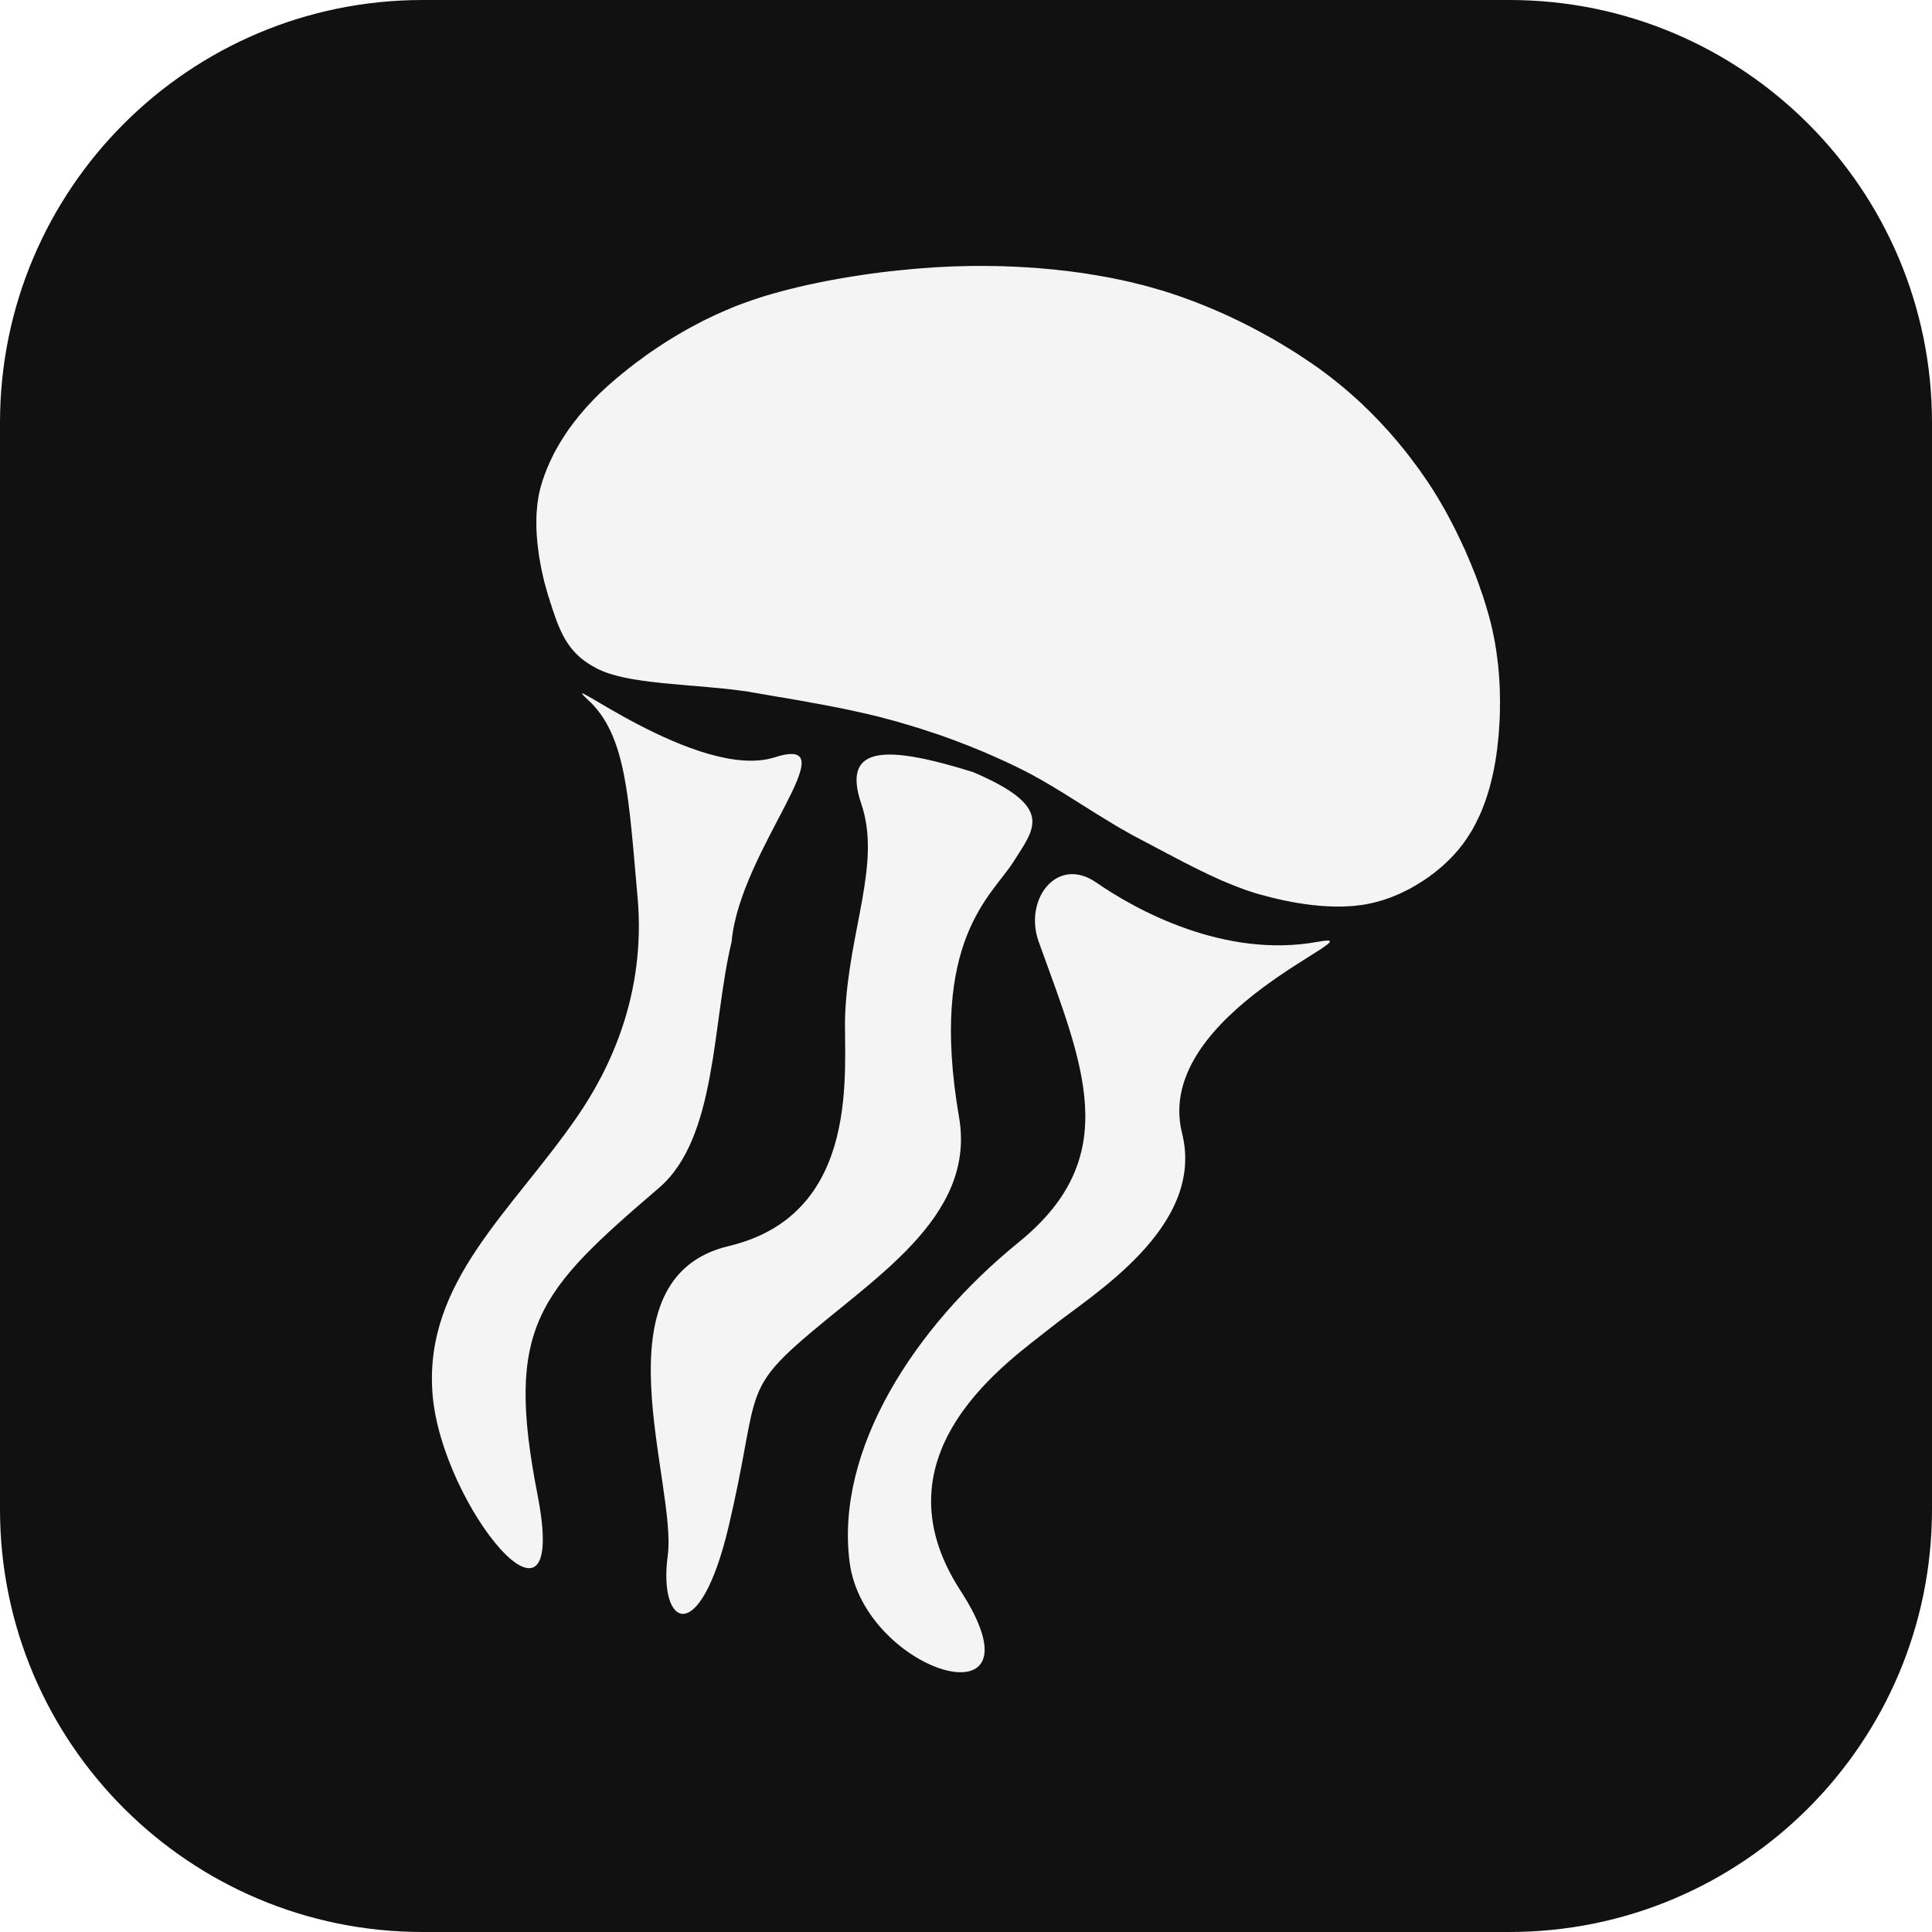
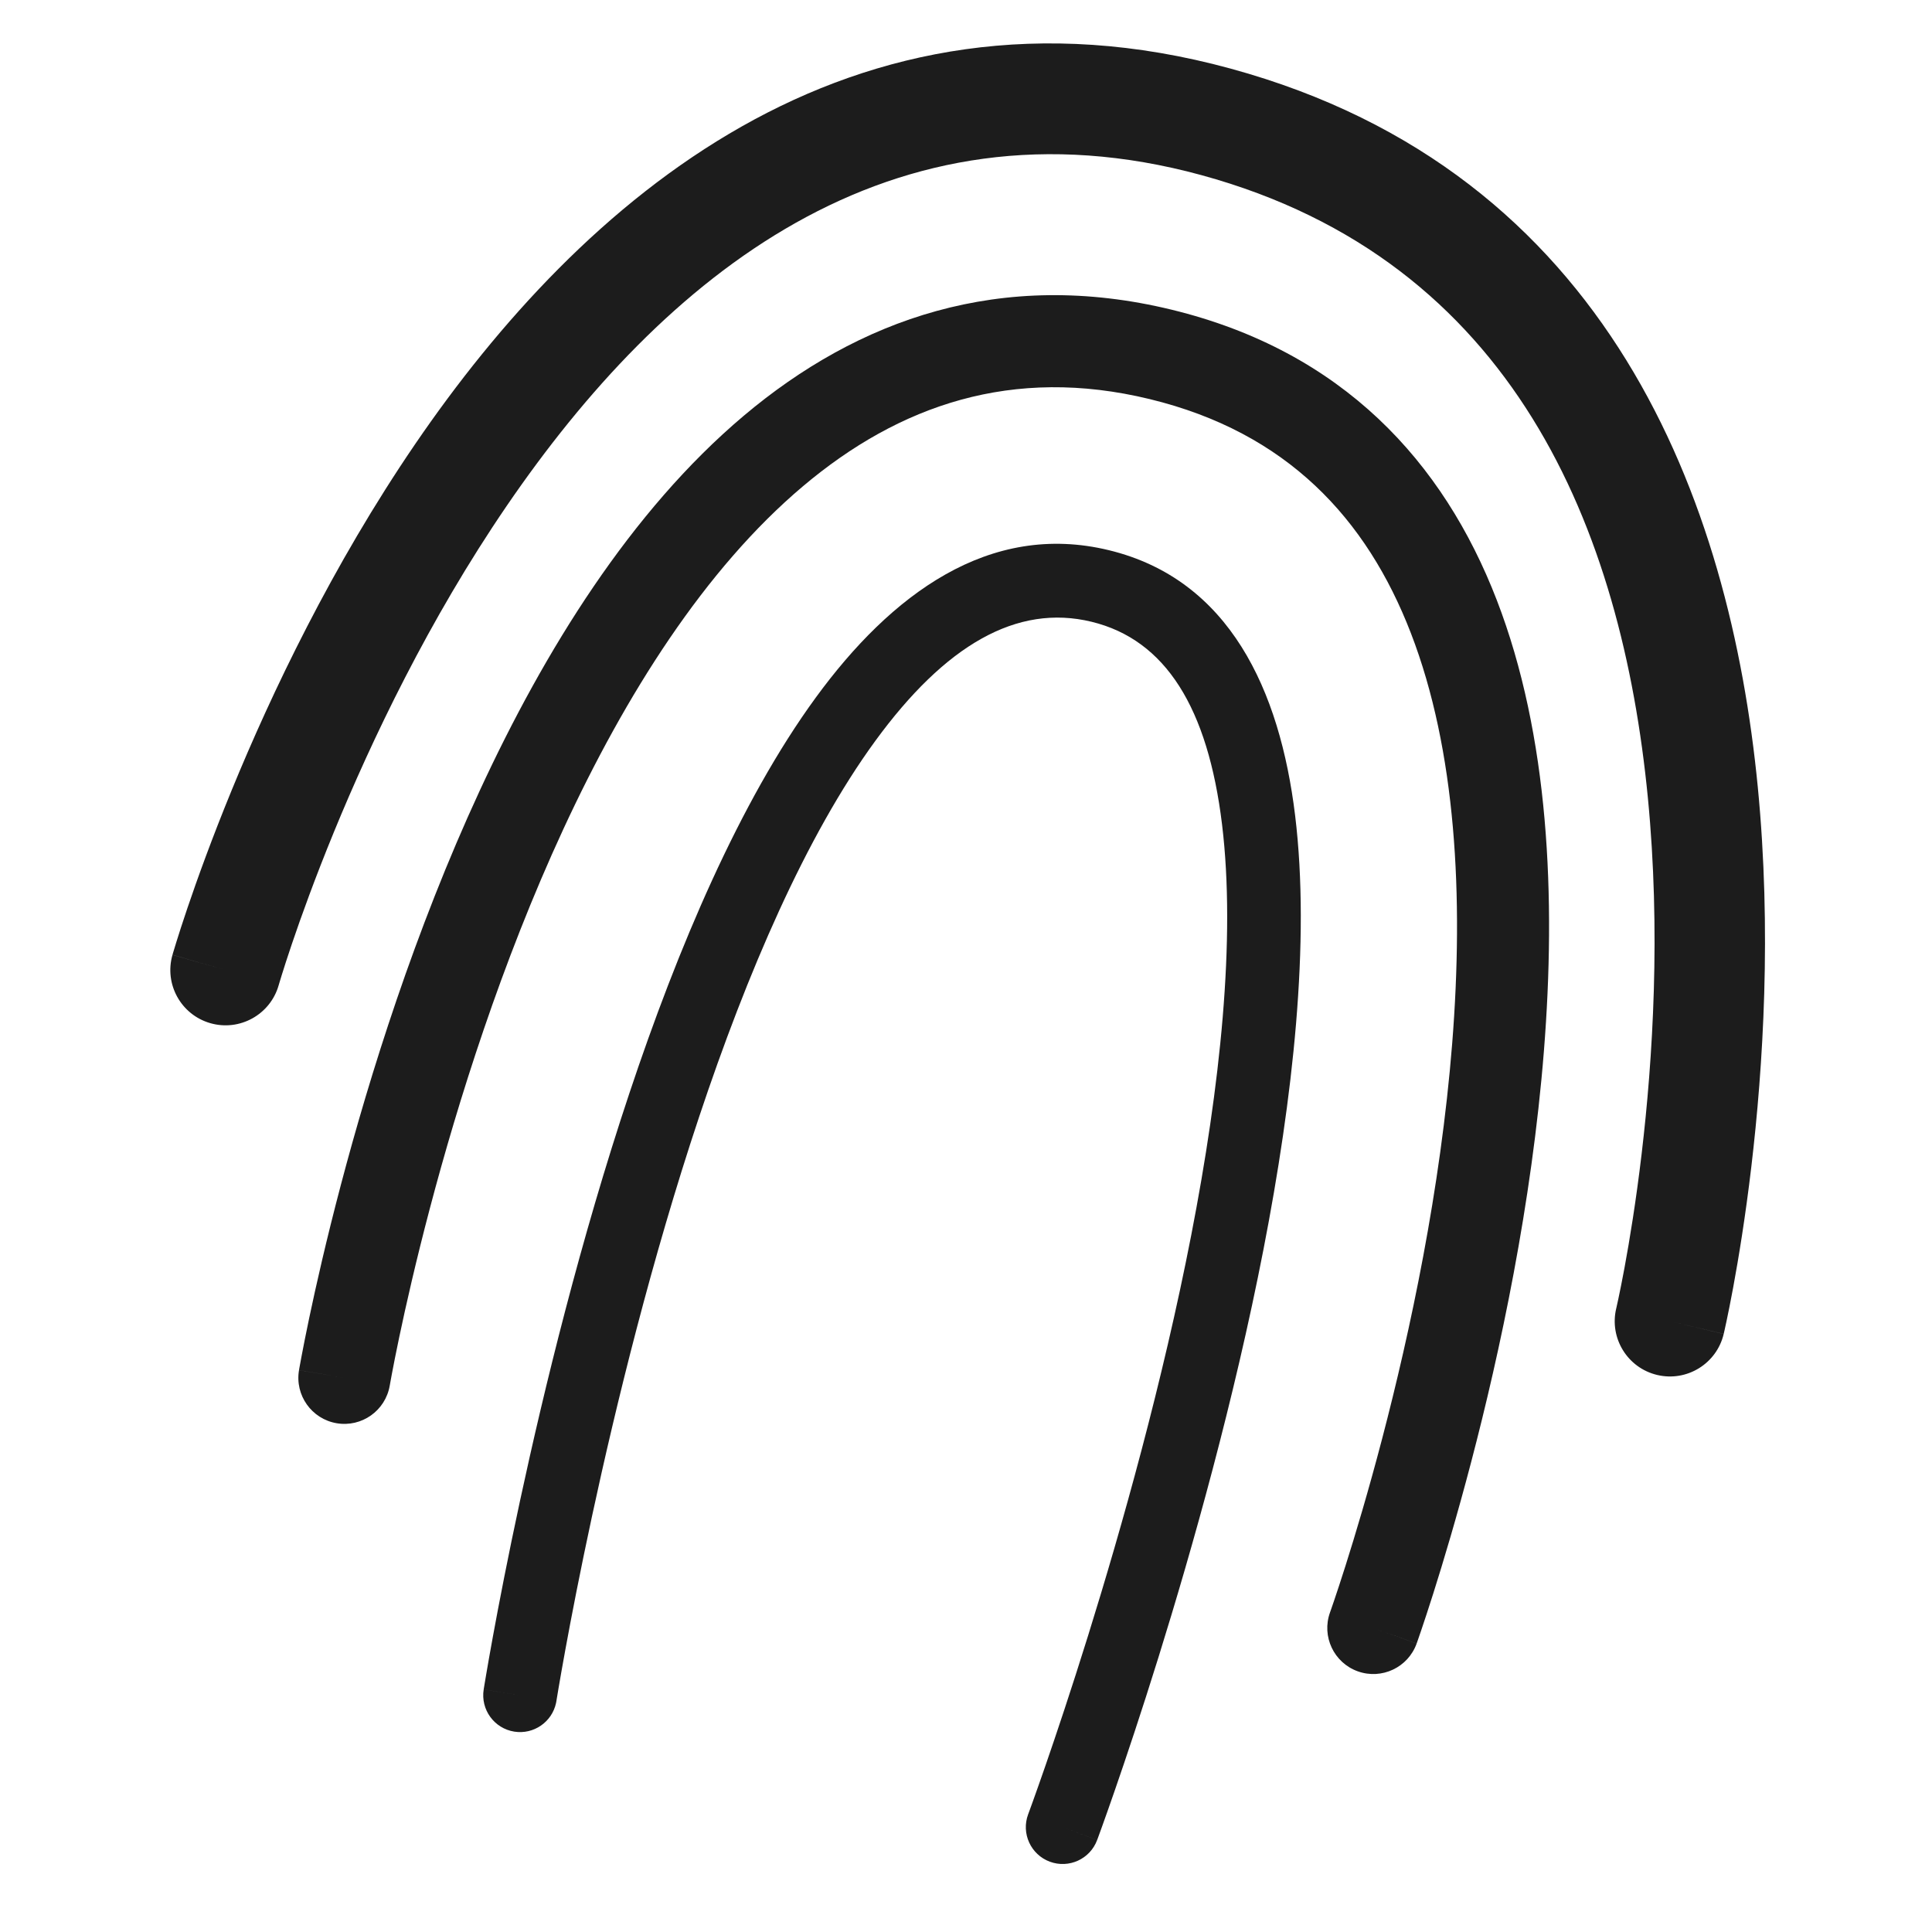
- <svg xmlns="http://www.w3.org/2000/svg" viewBox="0 0 64 64">
-   <rect width="64" height="64" rx="14" fill="#111111" />
-   <g fill="#F4F4F4" transform="translate(12.8 7.3) scale(0.6)">
-     <path d="M11.79 24.82L11.677 24.77L11.571 24.713L11.47 24.657L11.368 24.601L11.273 24.544L11.178 24.488L11.088 24.426L10.998 24.364L10.914 24.302L10.829 24.239L10.751 24.177L10.672 24.11L10.599 24.042L10.532 23.974L10.459 23.907L10.392 23.833L10.33 23.766L10.268 23.692L10.206 23.619L10.15 23.546L10.094 23.467L10.038 23.393L9.987 23.314L9.937 23.235L9.886 23.156L9.841 23.077L9.797 22.993L9.752 22.914L9.707 22.829L9.667 22.745L9.628 22.66L9.589 22.57L9.55 22.485L9.51 22.395L9.477 22.31L9.437 22.22L9.404 22.124L9.37 22.034L9.336 21.944L9.303 21.848L9.269 21.757L9.241 21.662L9.207 21.566L9.173 21.47L9.14 21.368L9.112 21.272L9.078 21.171L9.044 21.075L9.016 20.973L8.983 20.872L8.949 20.77L8.915 20.663L8.887 20.556L8.853 20.449L8.825 20.341L8.792 20.229L8.764 20.116L8.73 20.003L8.702 19.885L8.674 19.766L8.646 19.648L8.618 19.529L8.59 19.405L8.567 19.281L8.539 19.157L8.517 19.033L8.494 18.909L8.472 18.779L8.449 18.655L8.427 18.525L8.41 18.395L8.393 18.266L8.376 18.136L8.359 18.006L8.343 17.876L8.331 17.741L8.32 17.611L8.309 17.482L8.298 17.346L8.292 17.216L8.286 17.087L8.281 16.951V16.822V16.692V16.556V16.427L8.286 16.297L8.292 16.167L8.303 16.037L8.314 15.908L8.326 15.778L8.337 15.654L8.354 15.524L8.376 15.4L8.393 15.276L8.415 15.152L8.444 15.028L8.472 14.904L8.5 14.785L8.533 14.667L8.567 14.548L8.606 14.43L8.64 14.311L8.685 14.193L8.724 14.074L8.769 13.956L8.814 13.837L8.859 13.719L8.91 13.606L8.96 13.488L9.011 13.369L9.067 13.251L9.123 13.132L9.179 13.02L9.235 12.901L9.297 12.783L9.359 12.67L9.426 12.551L9.493 12.438L9.561 12.32L9.628 12.207L9.701 12.089L9.774 11.976L9.847 11.863L9.926 11.745L9.999 11.632L10.077 11.519L10.162 11.406L10.246 11.293L10.33 11.181L10.414 11.068L10.504 10.96L10.588 10.848L10.684 10.735L10.773 10.628L10.869 10.515L10.964 10.408L11.06 10.295L11.161 10.188L11.262 10.081L11.363 9.973L11.464 9.866L11.571 9.759L11.677 9.652L11.784 9.545L11.896 9.443L12.008 9.336L12.121 9.234L12.233 9.127L12.351 9.026L12.469 8.924L12.587 8.823L12.71 8.715L12.834 8.614L12.957 8.512L13.086 8.405L13.216 8.304L13.345 8.196L13.474 8.095L13.608 7.993L13.743 7.886L13.884 7.785L14.024 7.683L14.164 7.582L14.305 7.474L14.451 7.373L14.597 7.271L14.742 7.17L14.894 7.068L15.04 6.972L15.192 6.871L15.349 6.769L15.5 6.673L15.658 6.572L15.82 6.476L15.978 6.38L16.14 6.284L16.303 6.188L16.466 6.098L16.629 6.002L16.797 5.912L16.966 5.822L17.134 5.731L17.308 5.641L17.477 5.551L17.651 5.466L17.825 5.382L18.004 5.297L18.178 5.212L18.358 5.133L18.538 5.054L18.717 4.975L18.902 4.896L19.088 4.817L19.267 4.744L19.458 4.671L19.644 4.603L19.829 4.535L20.02 4.468L20.211 4.4L20.401 4.338L20.598 4.27L20.794 4.208L20.997 4.146L21.199 4.09L21.406 4.028L21.614 3.971L21.822 3.915L22.035 3.858L22.248 3.802L22.467 3.751L22.686 3.695L22.905 3.644L23.124 3.593L23.349 3.543L23.573 3.497L23.798 3.447L24.028 3.402L24.258 3.356L24.488 3.311L24.719 3.272L24.949 3.227L25.179 3.187L25.415 3.148L25.651 3.108L25.886 3.074L26.117 3.035L26.352 3.001L26.588 2.967L26.824 2.933L27.06 2.905L27.296 2.871L27.537 2.843L27.773 2.815L28.003 2.792L28.239 2.764L28.474 2.742L28.71 2.719L28.94 2.696L29.176 2.674L29.406 2.657L29.637 2.64L29.867 2.623L30.097 2.606L30.322 2.589L30.552 2.578L30.776 2.567L30.995 2.555L31.22 2.544L31.439 2.538L31.658 2.533L31.877 2.527L32.096 2.522L32.314 2.516H32.533H32.758H32.977H33.196L33.415 2.522H33.634L33.853 2.527L34.072 2.533L34.296 2.544L34.515 2.55L34.734 2.561L34.953 2.572L35.172 2.584L35.391 2.595L35.61 2.612L35.829 2.623L36.042 2.64L36.261 2.663L36.48 2.679L36.693 2.702L36.912 2.719L37.126 2.747L37.345 2.77L37.558 2.792L37.771 2.82L37.985 2.849L38.198 2.877L38.411 2.905L38.625 2.939L38.838 2.973L39.046 3.007L39.259 3.04L39.467 3.08L39.674 3.114L39.882 3.153L40.09 3.193L40.292 3.238L40.5 3.277L40.702 3.323L40.91 3.368L41.112 3.413L41.308 3.464L41.51 3.514L41.712 3.559L41.909 3.616L42.105 3.667L42.302 3.723L42.498 3.779L42.695 3.836L42.891 3.892L43.082 3.954L43.279 4.016L43.475 4.084L43.666 4.146L43.862 4.214L44.053 4.282L44.25 4.355L44.441 4.423L44.632 4.496L44.822 4.569L45.013 4.648L45.204 4.722L45.389 4.8L45.58 4.879L45.766 4.958L45.957 5.043L46.142 5.122L46.327 5.207L46.512 5.291L46.692 5.376L46.877 5.466L47.057 5.551L47.242 5.641L47.422 5.731L47.602 5.822L47.776 5.912L47.955 6.008L48.129 6.098L48.303 6.194L48.477 6.29L48.651 6.386L48.825 6.482L48.994 6.577L49.162 6.679L49.331 6.775L49.499 6.876L49.662 6.978L49.825 7.074L49.987 7.175L50.15 7.277L50.313 7.378L50.47 7.486L50.627 7.587L50.779 7.689L50.936 7.796L51.088 7.897L51.239 8.005L51.391 8.106L51.537 8.213L51.683 8.32L51.829 8.428L51.975 8.54L52.121 8.648L52.261 8.76L52.401 8.873L52.542 8.986L52.682 9.099L52.822 9.212L52.957 9.33L53.092 9.443L53.227 9.562L53.361 9.68L53.491 9.798L53.625 9.917L53.754 10.035L53.884 10.154L54.007 10.278L54.136 10.402L54.26 10.521L54.383 10.645L54.507 10.769L54.63 10.898L54.754 11.023L54.872 11.147L54.989 11.276L55.107 11.406L55.225 11.53L55.343 11.66L55.456 11.79L55.573 11.925L55.686 12.055L55.798 12.185L55.91 12.32L56.017 12.455L56.129 12.585L56.236 12.72L56.343 12.856L56.449 12.991L56.556 13.132L56.657 13.268L56.758 13.403L56.865 13.544L56.966 13.68L57.067 13.82L57.162 13.961L57.263 14.102L57.359 14.244L57.46 14.39L57.555 14.531L57.651 14.678L57.746 14.825L57.842 14.977L57.931 15.124L58.027 15.276L58.117 15.428L58.206 15.581L58.296 15.738L58.386 15.891L58.476 16.049L58.56 16.207L58.644 16.365L58.728 16.523L58.813 16.686L58.897 16.844L58.981 17.008L59.06 17.166L59.138 17.329L59.217 17.493L59.295 17.656L59.374 17.82L59.447 17.984L59.526 18.147L59.599 18.311L59.666 18.474L59.739 18.638L59.806 18.802L59.879 18.965L59.941 19.129L60.008 19.292L60.076 19.456L60.138 19.619L60.199 19.783L60.261 19.947L60.317 20.105L60.373 20.268L60.429 20.432L60.486 20.59L60.542 20.748L60.592 20.911L60.643 21.069L60.693 21.227L60.738 21.385L60.783 21.537L60.828 21.695L60.873 21.848L60.912 22L60.952 22.152L60.991 22.305L61.025 22.457L61.064 22.609L61.092 22.767L61.126 22.919L61.159 23.072L61.187 23.224L61.215 23.382L61.238 23.534L61.266 23.687L61.288 23.845L61.305 23.997L61.328 24.149L61.345 24.302L61.367 24.459L61.384 24.612L61.395 24.764L61.412 24.916L61.423 25.069L61.434 25.221L61.446 25.373L61.451 25.526L61.462 25.672L61.468 25.825L61.474 25.977V26.124L61.479 26.276V26.422L61.485 26.569L61.479 26.716V26.863V27.009L61.474 27.15V27.297L61.468 27.438L61.462 27.579L61.451 27.72L61.446 27.861L61.434 28.002L61.429 28.143L61.418 28.278L61.406 28.414L61.395 28.549L61.378 28.685L61.367 28.814L61.35 28.944L61.339 29.079L61.322 29.204L61.305 29.333L61.288 29.457L61.272 29.587L61.249 29.711L61.232 29.835L61.21 29.959L61.187 30.084L61.165 30.208L61.142 30.326L61.114 30.45L61.092 30.569L61.064 30.687L61.036 30.806L61.008 30.924L60.98 31.043L60.946 31.161L60.918 31.279L60.884 31.392L60.851 31.505L60.817 31.618L60.783 31.731L60.744 31.844L60.71 31.956L60.671 32.064L60.632 32.176L60.587 32.284L60.547 32.391L60.508 32.498L60.463 32.605L60.418 32.712L60.373 32.814L60.323 32.915L60.278 33.017L60.227 33.118L60.177 33.22L60.126 33.322L60.076 33.417L60.02 33.519L59.969 33.615L59.913 33.711L59.857 33.801L59.795 33.897L59.739 33.987L59.677 34.083L59.615 34.173L59.554 34.264L59.492 34.348L59.43 34.438L59.363 34.523L59.295 34.608L59.228 34.692L59.161 34.777L59.088 34.856L59.015 34.941L58.942 35.02L58.869 35.104L58.79 35.183L58.712 35.262L58.633 35.341L58.549 35.42L58.47 35.499L58.386 35.572L58.302 35.651L58.212 35.725L58.128 35.798L58.038 35.871L57.948 35.945L57.858 36.018L57.769 36.086L57.673 36.153L57.583 36.227L57.488 36.289L57.392 36.356L57.291 36.424L57.196 36.486L57.1 36.548L56.999 36.61L56.898 36.672L56.797 36.734L56.696 36.791L56.595 36.847L56.494 36.904L56.387 36.96L56.286 37.011L56.18 37.062L56.073 37.112L55.972 37.163L55.865 37.208L55.759 37.253L55.652 37.298L55.545 37.344L55.439 37.383L55.326 37.422L55.22 37.462L55.113 37.496L55.001 37.535L54.894 37.564L54.782 37.597L54.675 37.626L54.563 37.654L54.456 37.682L54.344 37.705L54.237 37.727L54.125 37.75L54.013 37.772L53.9 37.789L53.782 37.806L53.67 37.817L53.552 37.834L53.434 37.846L53.322 37.857L53.204 37.862L53.086 37.868L52.963 37.874L52.845 37.88L52.727 37.885H52.604H52.48H52.362L52.239 37.88L52.115 37.874H51.992L51.868 37.862L51.739 37.857L51.615 37.846L51.492 37.84L51.363 37.823L51.239 37.812L51.11 37.8L50.987 37.784L50.858 37.767L50.728 37.75L50.605 37.733L50.476 37.71L50.347 37.693L50.218 37.671L50.089 37.648L49.959 37.626L49.83 37.597L49.701 37.575L49.572 37.547L49.443 37.518L49.314 37.49L49.185 37.462L49.056 37.428L48.926 37.4L48.797 37.366L48.668 37.332L48.539 37.298L48.41 37.265L48.281 37.231L48.152 37.197L48.023 37.157L47.893 37.118L47.759 37.073L47.63 37.033L47.5 36.988L47.366 36.943L47.237 36.892L47.102 36.842L46.967 36.791L46.838 36.74L46.703 36.689L46.569 36.633L46.434 36.576L46.299 36.52L46.164 36.464L46.029 36.407L45.895 36.345L45.76 36.283L45.625 36.221L45.491 36.159L45.356 36.097L45.221 36.029L45.081 35.962L44.946 35.9L44.811 35.832L44.677 35.764L44.536 35.696L44.401 35.629L44.267 35.555L44.126 35.488L43.992 35.42L43.857 35.347L43.717 35.273L43.582 35.206L43.447 35.132L43.312 35.059L43.172 34.991L43.037 34.918L42.903 34.845L42.762 34.771L42.627 34.704L42.493 34.63L42.358 34.557L42.218 34.484L42.083 34.41L41.948 34.343L41.813 34.269L41.679 34.202L41.544 34.128L41.409 34.055L41.274 33.987L41.14 33.914L41.005 33.835L40.87 33.761L40.736 33.682L40.601 33.609L40.466 33.53L40.331 33.451L40.197 33.372L40.062 33.288L39.927 33.209L39.792 33.124L39.658 33.045L39.523 32.961L39.388 32.876L39.253 32.797L39.119 32.712L38.984 32.628L38.849 32.543L38.714 32.458L38.58 32.374L38.445 32.289L38.31 32.205L38.175 32.12L38.041 32.035L37.906 31.951L37.771 31.866L37.637 31.782L37.502 31.697L37.367 31.612L37.232 31.533L37.098 31.449L36.963 31.37L36.828 31.285L36.693 31.206L36.559 31.127L36.424 31.048L36.289 30.969L36.154 30.89L36.02 30.817L35.885 30.744L35.75 30.665L35.615 30.591L35.481 30.524L35.346 30.45L35.211 30.383L35.077 30.315L34.942 30.247L34.807 30.18L34.672 30.117L34.538 30.05L34.403 29.988L34.274 29.926L34.139 29.864L34.004 29.802L33.875 29.745L33.74 29.683L33.611 29.627L33.477 29.565L33.347 29.508L33.213 29.452L33.084 29.395L32.954 29.339L32.82 29.282L32.691 29.232L32.562 29.175L32.427 29.125L32.298 29.068L32.169 29.017L32.034 28.967L31.905 28.916L31.77 28.865L31.641 28.814L31.506 28.764L31.377 28.713L31.242 28.662L31.113 28.617L30.978 28.566L30.844 28.521L30.714 28.47L30.58 28.425L30.445 28.38L30.31 28.335L30.175 28.29L30.041 28.245L29.9 28.2L29.766 28.154L29.625 28.109L29.491 28.064L29.35 28.019L29.21 27.98L29.07 27.934L28.929 27.895L28.789 27.85L28.648 27.81L28.503 27.765L28.362 27.726L28.216 27.68L28.07 27.641L27.924 27.602L27.778 27.562L27.627 27.523L27.481 27.483L27.335 27.444L27.183 27.404L27.032 27.365L26.88 27.331L26.729 27.297L26.577 27.257L26.425 27.224L26.274 27.19L26.122 27.156L25.965 27.122L25.813 27.088L25.656 27.054L25.505 27.02L25.347 26.987L25.19 26.953L25.033 26.925L24.876 26.891L24.719 26.863L24.561 26.829L24.404 26.8L24.247 26.772L24.084 26.738L23.927 26.71L23.77 26.682L23.607 26.654L23.45 26.626L23.287 26.592L23.13 26.564L22.967 26.535L22.804 26.507L22.647 26.479L22.484 26.451L22.322 26.422L22.159 26.394L21.996 26.366L21.839 26.338L21.676 26.315L21.513 26.287L21.35 26.259L21.187 26.231L21.025 26.203L20.862 26.174L20.699 26.146L20.536 26.118L20.373 26.09L20.211 26.061L20.048 26.033L19.879 26.005L19.711 25.983L19.537 25.96L19.369 25.937L19.189 25.915L19.015 25.892L18.835 25.875L18.655 25.853L18.47 25.836L18.291 25.819L18.105 25.802L17.92 25.785L17.735 25.768L17.549 25.751L17.364 25.734L17.173 25.717L16.988 25.701L16.803 25.689L16.612 25.672L16.427 25.655L16.241 25.638L16.056 25.622L15.871 25.605L15.686 25.588L15.5 25.571L15.321 25.554L15.136 25.537L14.956 25.514L14.782 25.497L14.602 25.475L14.428 25.452L14.26 25.43L14.086 25.407L13.923 25.379L13.754 25.356L13.592 25.328L13.434 25.3L13.277 25.266L13.126 25.238L12.974 25.204L12.828 25.17L12.682 25.131L12.542 25.091L12.407 25.052L12.272 25.012L12.149 24.967L12.025 24.922L11.902 24.871L11.79 24.82Z" />
-     <path d="M2.544 64.763C2.082 58.581 6.914 54.741 10.536 49.483C12.318 46.894 14.347 42.742 13.867 37.372C13.371 31.832 13.249 28.431 11.144 26.485C9.038 24.538 17.207 30.997 21.445 29.644C25.684 28.29 19.509 34.749 19.059 39.826C17.973 44.336 18.264 50.662 15.046 53.42C8.365 59.146 6.53 61.068 8.342 70.352C10.154 79.635 3.006 70.945 2.544 64.763Z" />
-     <path d="M15.533 73.721C16.066 69.772 11.434 58.406 18.901 56.629C26.368 54.852 25.207 46.633 25.329 43.824C25.532 39.163 27.34 35.51 26.218 32.21C25.095 28.91 27.677 28.995 32.393 30.462C36.941 32.408 35.78 33.571 34.611 35.426C33.441 37.28 29.933 39.734 31.617 49.521C32.583 55.133 26.688 58.487 22.663 62.072C19.667 64.74 20.501 65.288 18.901 72.085C17.301 78.883 14.999 77.67 15.533 73.721Z" />
-     <path d="M25.572 74.067C24.786 67.918 29.081 61.149 34.919 56.41C40.758 51.672 38.456 46.623 36.014 39.826C35.176 37.494 37.025 35.059 39.186 36.554C41.347 38.049 46.26 40.785 51.453 39.826C55.044 39.163 42.246 43.69 43.93 50.403C45.239 55.62 38.821 59.4 36.66 61.149C34.498 62.897 26.751 68.031 31.691 75.646C36.632 83.261 26.358 80.215 25.572 74.067Z" />
-   </g>
+ <svg xmlns="http://www.w3.org/2000/svg" viewBox="-3 28.5 440 440">
+   <style>path{fill:#1C1C1C}@media (prefers-color-scheme:dark){path{fill:#F4F4F4}}</style>
+   <path d="M91.584 129.589C129.203 74.509 190.343 20.39 277.248 44.119C363.76 67.741 391.023 142.951 397.328 207.77C400.503 240.404 398.552 271.466 395.848 294.264C394.493 305.694 392.94 315.121 391.718 321.723C391.106 325.025 390.577 327.626 390.196 329.421C390.005 330.319 389.852 331.017 389.743 331.5C389.689 331.742 389.645 331.932 389.614 332.065C389.599 332.132 389.587 332.186 389.578 332.225L389.562 332.288C389.558 332.294 389.386 332.258 377.32 329.403L389.56 332.298C387.96 339.058 381.184 343.241 374.425 341.642C367.667 340.043 363.484 333.271 365.079 326.513L365.105 326.408C365.125 326.32 365.156 326.177 365.2 325.982C365.288 325.593 365.421 324.993 365.59 324.196C365.929 322.601 366.415 320.216 366.984 317.145C368.122 310.997 369.587 302.114 370.869 291.303C373.441 269.618 375.237 240.472 372.293 210.205C366.361 149.223 341.93 87.857 270.621 68.386C199.705 49.023 148.064 91.493 112.356 143.775C94.681 169.654 81.667 196.985 73.055 217.963C68.761 228.423 65.589 237.234 63.5 243.4C62.456 246.48 61.684 248.897 61.179 250.523C60.926 251.335 60.74 251.949 60.621 252.35C60.561 252.551 60.517 252.699 60.49 252.79C60.477 252.835 60.468 252.867 60.463 252.885C60.461 252.894 60.459 252.901 60.459 252.903C58.542 259.576 51.579 263.435 44.904 261.521C38.227 259.607 34.366 252.642 36.28 245.965L48.37 249.431C36.28 245.965 36.281 245.959 36.283 245.953C36.284 245.95 36.287 245.943 36.289 245.938C36.292 245.925 36.297 245.91 36.302 245.89C36.314 245.851 36.328 245.796 36.348 245.729C36.387 245.594 36.445 245.404 36.518 245.159C36.664 244.669 36.878 243.962 37.16 243.055C37.724 241.241 38.561 238.622 39.677 235.326C41.91 228.739 45.263 219.428 49.785 208.411C58.807 186.435 72.595 157.392 91.584 129.589Z" />
+   <path d="M263.815 99.028C302.736 108.491 325.722 133.674 337.876 165.15C349.815 196.071 351.384 233.083 348.615 267.863C345.832 302.821 338.579 336.529 332.067 361.398C328.804 373.859 325.711 384.163 323.428 391.37C322.286 394.973 321.346 397.807 320.687 399.751C320.357 400.723 320.097 401.475 319.917 401.989C319.827 402.246 319.756 402.446 319.708 402.583C319.683 402.651 319.666 402.704 319.652 402.742C319.645 402.761 319.639 402.775 319.635 402.786C319.633 402.792 319.632 402.799 319.631 402.802C319.627 402.806 319.476 402.755 309.763 399.268L319.627 402.81C317.671 408.257 311.669 411.087 306.221 409.132C300.774 407.176 297.943 401.174 299.899 395.726L299.908 395.7C299.916 395.676 299.93 395.636 299.949 395.582C299.988 395.473 300.049 395.304 300.129 395.076C300.288 394.62 300.527 393.929 300.835 393.019C301.453 391.198 302.349 388.498 303.446 385.037C305.639 378.114 308.63 368.155 311.79 356.089C318.122 331.903 325.071 299.493 327.721 266.201C330.385 232.732 328.616 199.361 318.321 172.699C308.241 146.592 290.097 126.99 258.863 119.397C227.584 111.793 201.771 120.762 179.854 139.253C157.538 158.08 139.47 186.701 125.28 217.366C111.158 247.883 101.258 279.581 94.882 303.754C91.701 315.815 89.411 325.945 87.921 333.038C87.176 336.584 86.631 339.369 86.275 341.253C86.098 342.194 85.967 342.91 85.882 343.384C85.839 343.62 85.809 343.797 85.789 343.911C85.779 343.967 85.772 344.009 85.768 344.034C85.766 344.047 85.762 344.056 85.761 344.06C85.761 344.062 85.763 344.063 85.762 344.065L85.76 344.064C84.785 349.768 79.372 353.604 73.667 352.631C67.961 351.657 64.125 346.24 65.099 340.535L75.431 342.299L65.101 340.527C65.101 340.524 65.101 340.518 65.102 340.512C65.104 340.501 65.108 340.485 65.111 340.466C65.118 340.426 65.127 340.37 65.139 340.298C65.165 340.155 65.201 339.949 65.249 339.682C65.345 339.147 65.489 338.367 65.679 337.36C66.059 335.346 66.63 332.423 67.406 328.729C68.958 321.344 71.328 310.865 74.613 298.41C81.171 273.549 91.441 240.58 106.257 208.562C121.004 176.692 140.642 144.908 166.337 123.23C192.432 101.215 224.937 89.577 263.815 99.028Z" />
+   <path d="M249.559 153.808C276.996 160.479 288.477 185.662 291.953 214.199C295.466 243.037 291.42 278.738 284.762 312.972C278.072 347.369 268.597 381.001 260.819 405.981C256.925 418.486 253.446 428.855 250.937 436.106C249.683 439.732 248.671 442.58 247.97 444.528C247.619 445.502 247.345 446.253 247.159 446.762C247.066 447.015 246.995 447.21 246.946 447.342C246.922 447.408 246.903 447.46 246.89 447.495C246.884 447.512 246.878 447.525 246.874 447.535C246.872 447.54 246.87 447.544 246.869 447.546C246.851 447.543 246.497 447.414 239.011 444.627L246.868 447.552C245.252 451.892 240.425 454.101 236.085 452.486C231.745 450.87 229.537 446.041 231.152 441.701C231.153 441.7 231.153 441.698 231.154 441.695C231.156 441.689 231.16 441.678 231.166 441.664C231.176 441.636 231.192 441.592 231.214 441.533C231.258 441.414 231.325 441.234 231.413 440.993C231.589 440.513 231.851 439.794 232.191 438.85C232.87 436.963 233.86 434.179 235.091 430.623C237.551 423.51 240.972 413.31 244.806 400.997C252.483 376.344 261.771 343.348 268.301 309.771C274.863 276.031 278.498 242.41 275.308 216.228C272.082 189.744 262.476 174.207 245.597 170.103C228.579 165.966 212.279 175.397 196.313 197.28C180.544 218.895 167.12 250.162 156.224 282.842C145.378 315.372 137.245 348.648 131.818 373.847C129.107 386.432 127.078 396.971 125.728 404.354C125.054 408.044 124.548 410.945 124.213 412.916C124.046 413.901 123.922 414.654 123.839 415.157C123.798 415.408 123.766 415.598 123.746 415.722C123.736 415.784 123.73 415.831 123.725 415.86C123.723 415.875 123.72 415.886 123.719 415.892C123.719 415.895 123.718 415.897 123.718 415.898L123.64 416.324C122.723 420.664 118.554 423.57 114.124 422.867C109.55 422.141 106.43 417.844 107.156 413.271L115.438 414.585C107.157 413.271 107.157 413.268 107.157 413.265C107.158 413.262 107.157 413.257 107.158 413.252C107.16 413.242 107.163 413.228 107.166 413.21C107.172 413.173 107.181 413.12 107.193 413.05C107.215 412.911 107.246 412.708 107.29 412.442C107.377 411.909 107.508 411.123 107.681 410.106C108.027 408.071 108.543 405.101 109.231 401.338C110.607 393.81 112.672 383.098 115.425 370.316C120.925 344.78 129.207 310.858 140.316 277.538C151.376 244.367 165.449 211.13 182.765 187.397C199.884 163.932 222.261 147.172 249.559 153.808Z" />
</svg>
